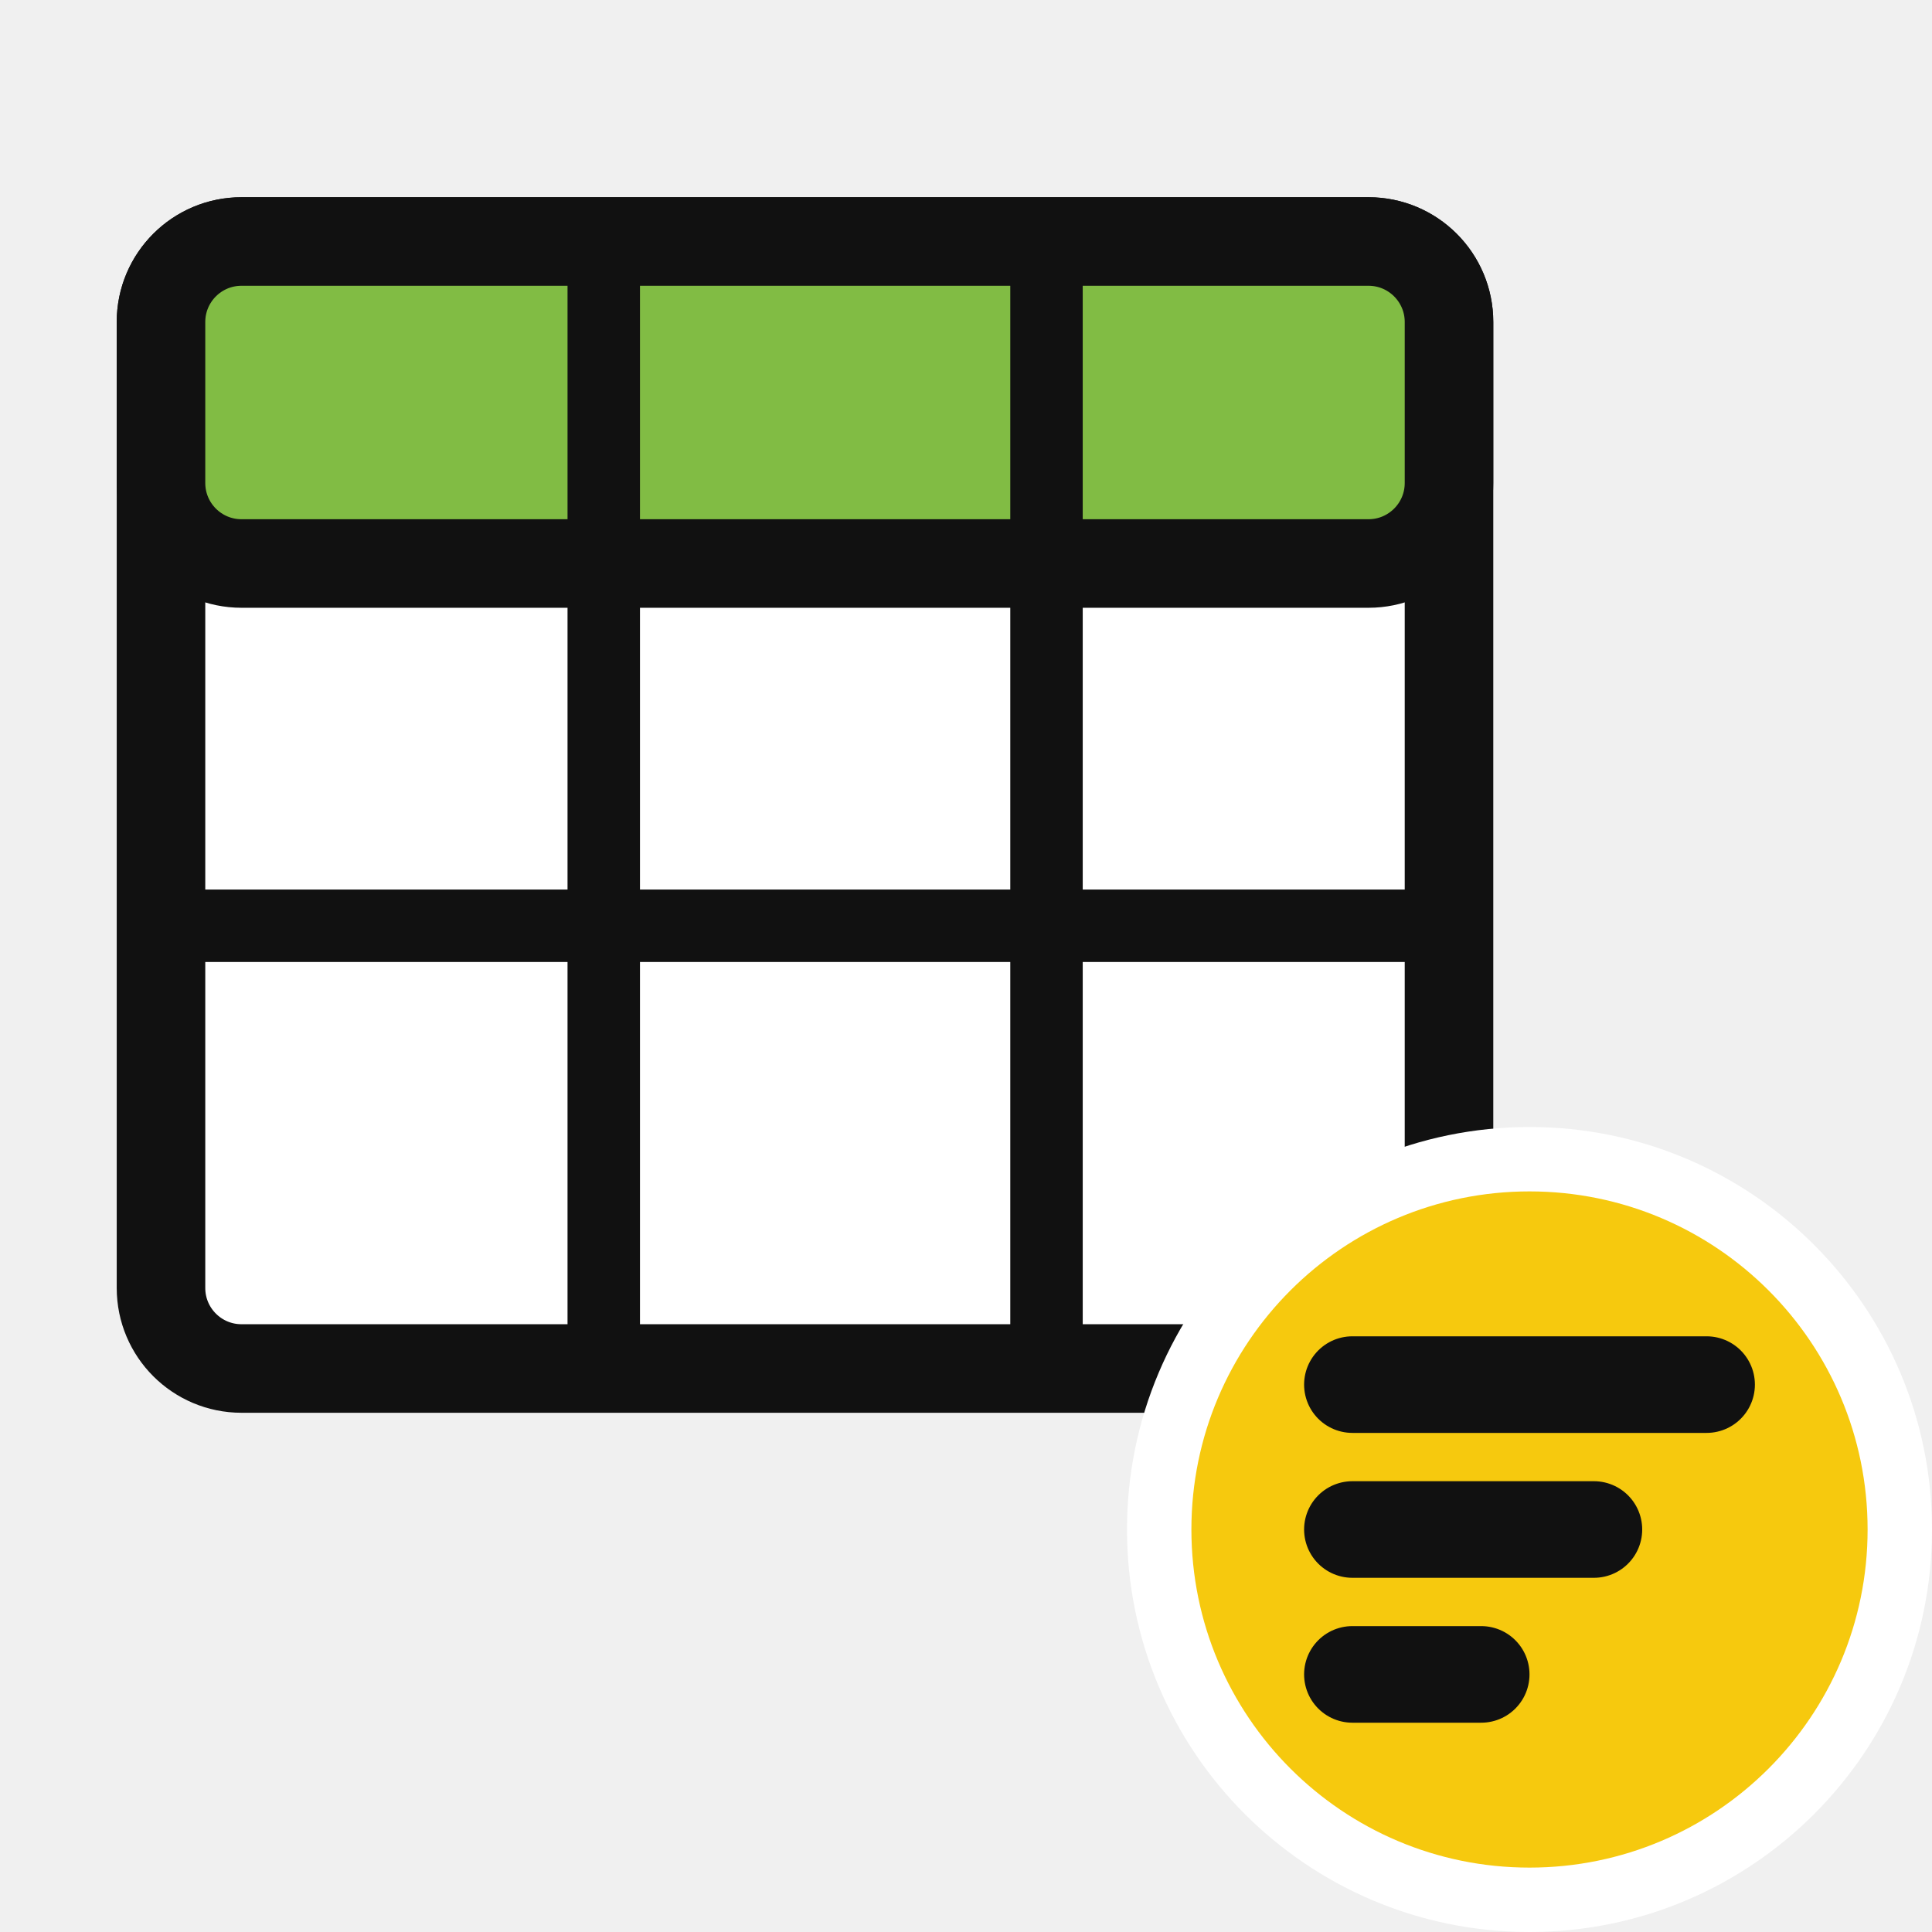
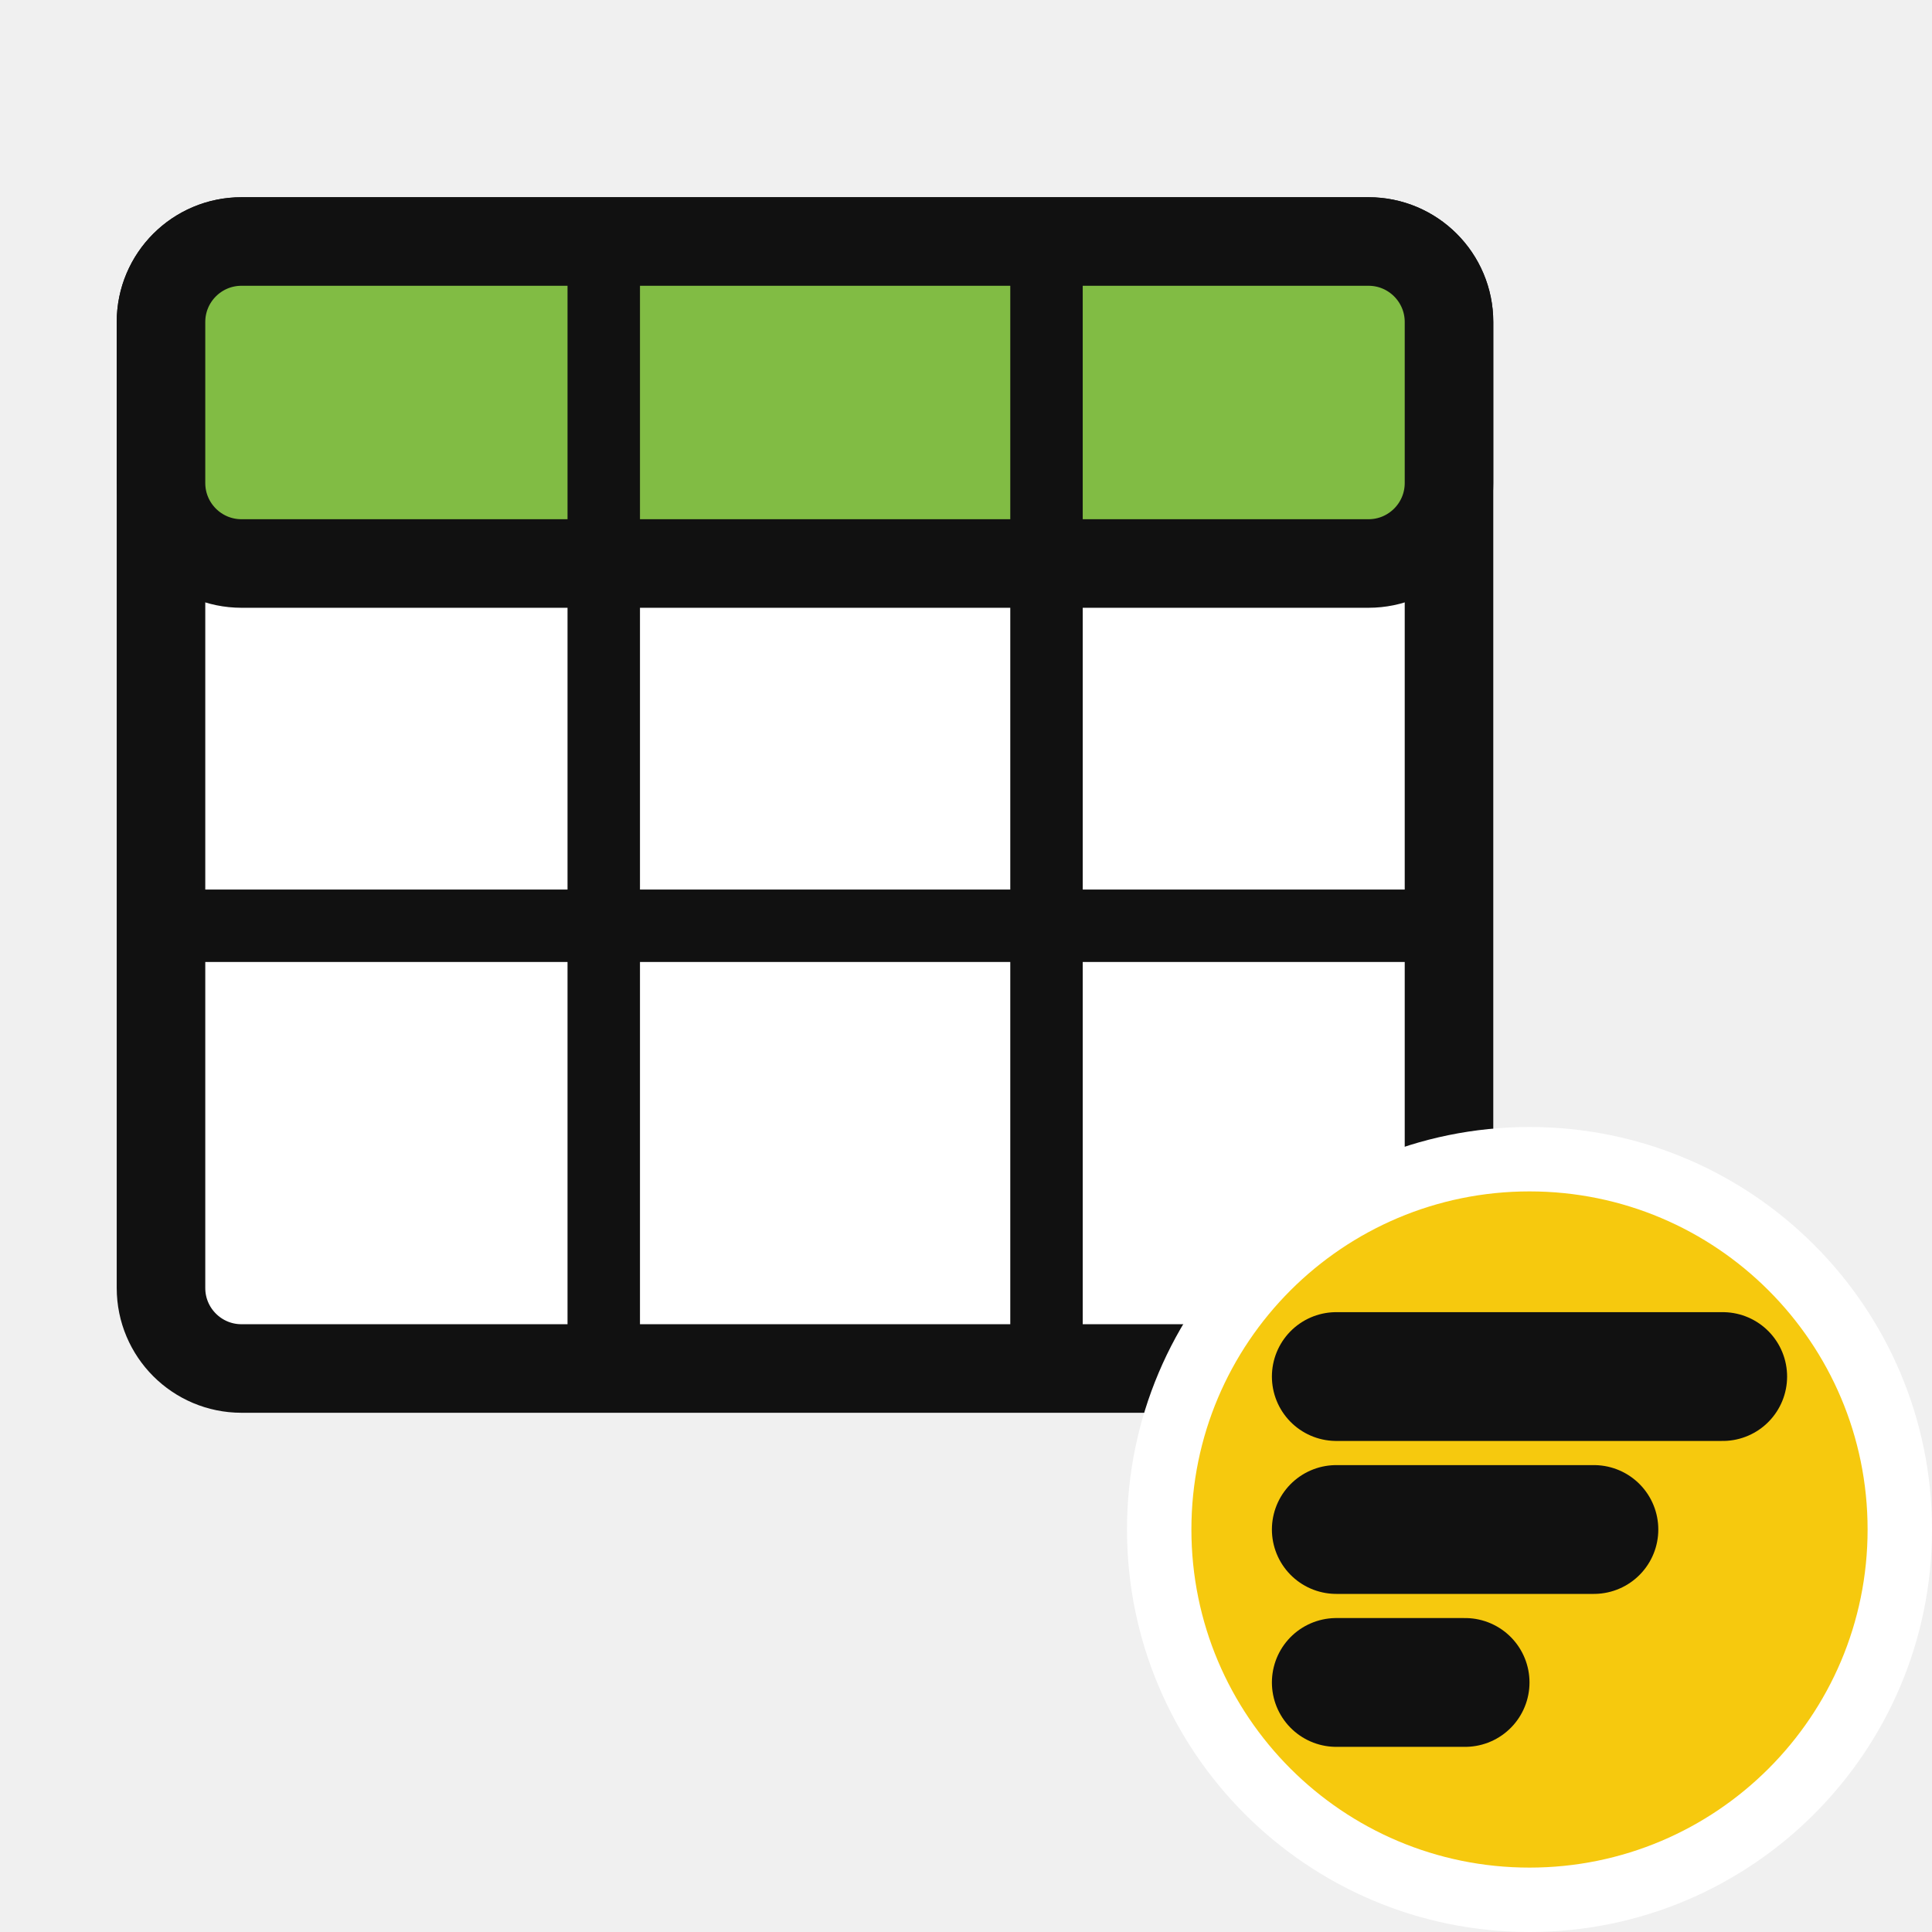
<svg xmlns="http://www.w3.org/2000/svg" width="24" height="24" viewBox="0 0 24 24">
  <g vector-effect="non-scaling-stroke">
    <rect x="2" y="3" width="16" height="14" rx="1" fill="#FFFFFF" stroke="#111111" stroke-width="1.1" />
    <rect x="2" y="3" width="16" height="4" rx="1" fill="#81BC44" stroke="#111111" stroke-width="1.1" />
    <path d="M2 11.5H18M7.5 3V17M13 3V17" fill="none" stroke="#111111" stroke-width="0.9" stroke-linecap="round" stroke-linejoin="round" />
  </g>
  <circle cx="19" cy="19" r="5" fill="#FFFFFF" />
  <circle cx="19" cy="19" r="4.2" fill="#F6C90E" />
-   <path d="M16.8 17.2h4.4M16.8 19h3M16.8 20.8h1.6" fill="none" stroke="#111111" stroke-width="1.2" stroke-linecap="round" stroke-linejoin="round" />
+   <path d="M16.6 17.1h4.8M16.6 19h3.2M16.6 20.9h1.6" fill="none" stroke="#111111" stroke-width="1.6" stroke-linecap="round" stroke-linejoin="round" />
</svg>
